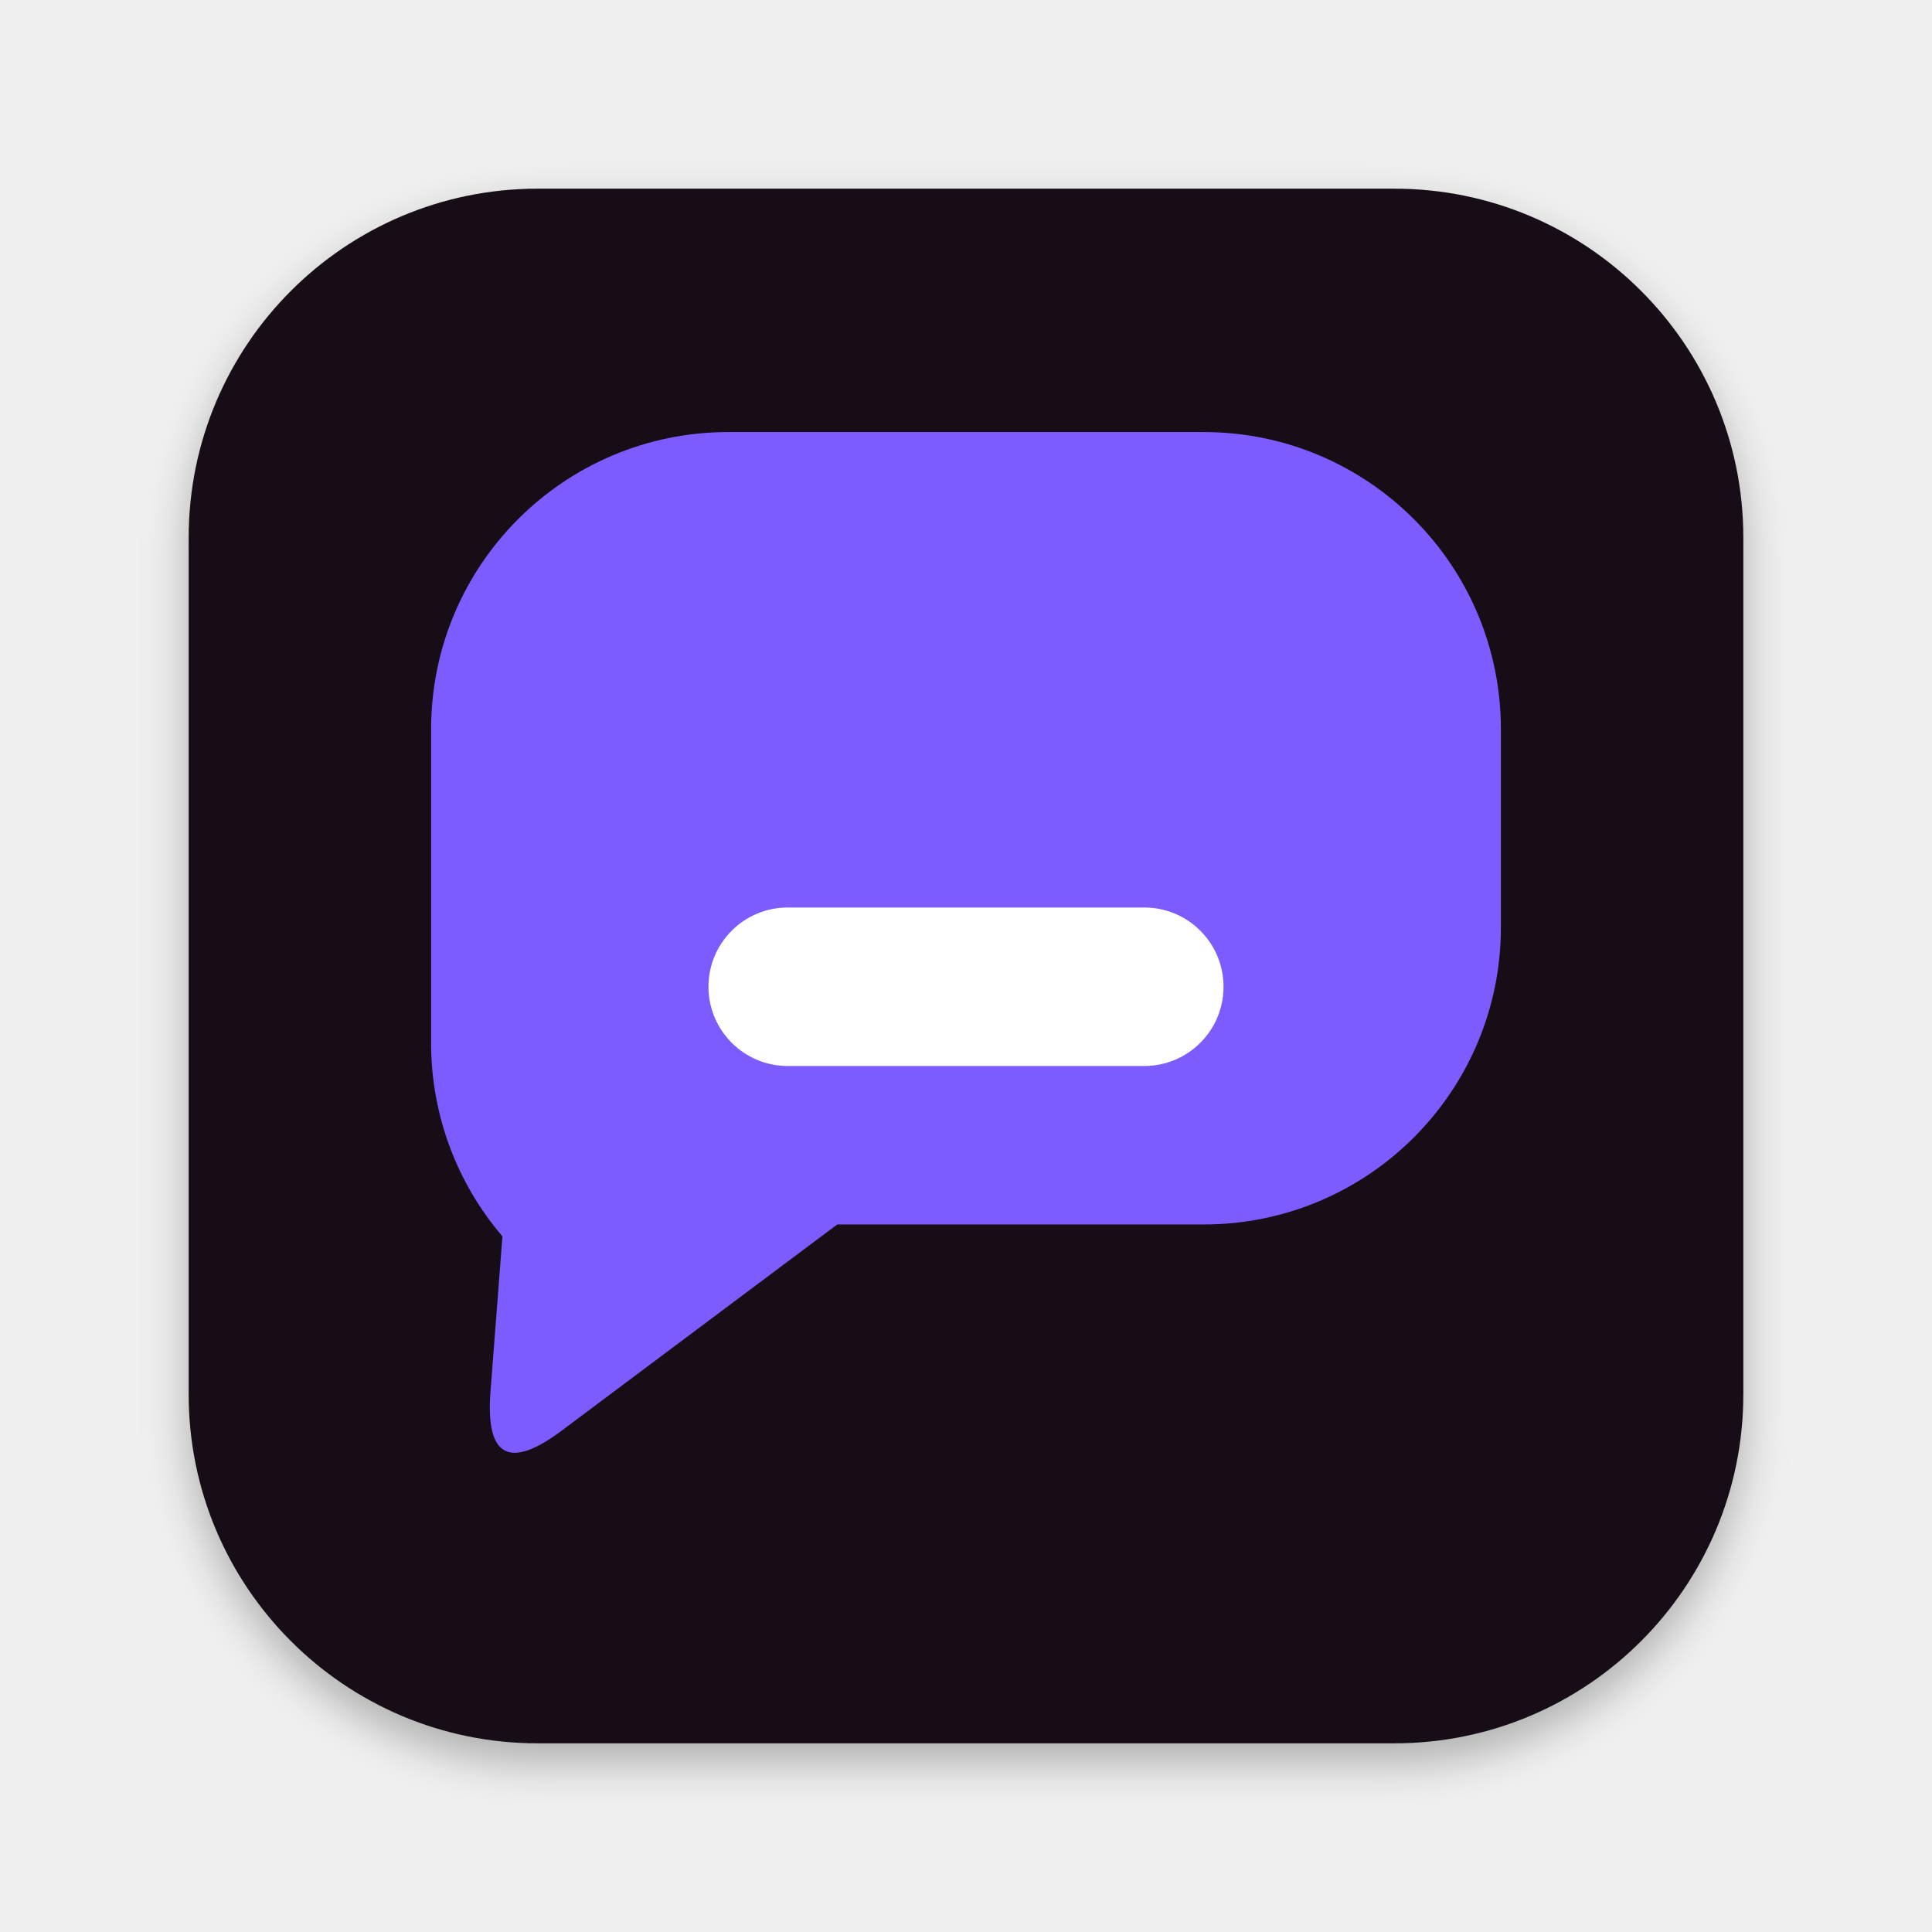
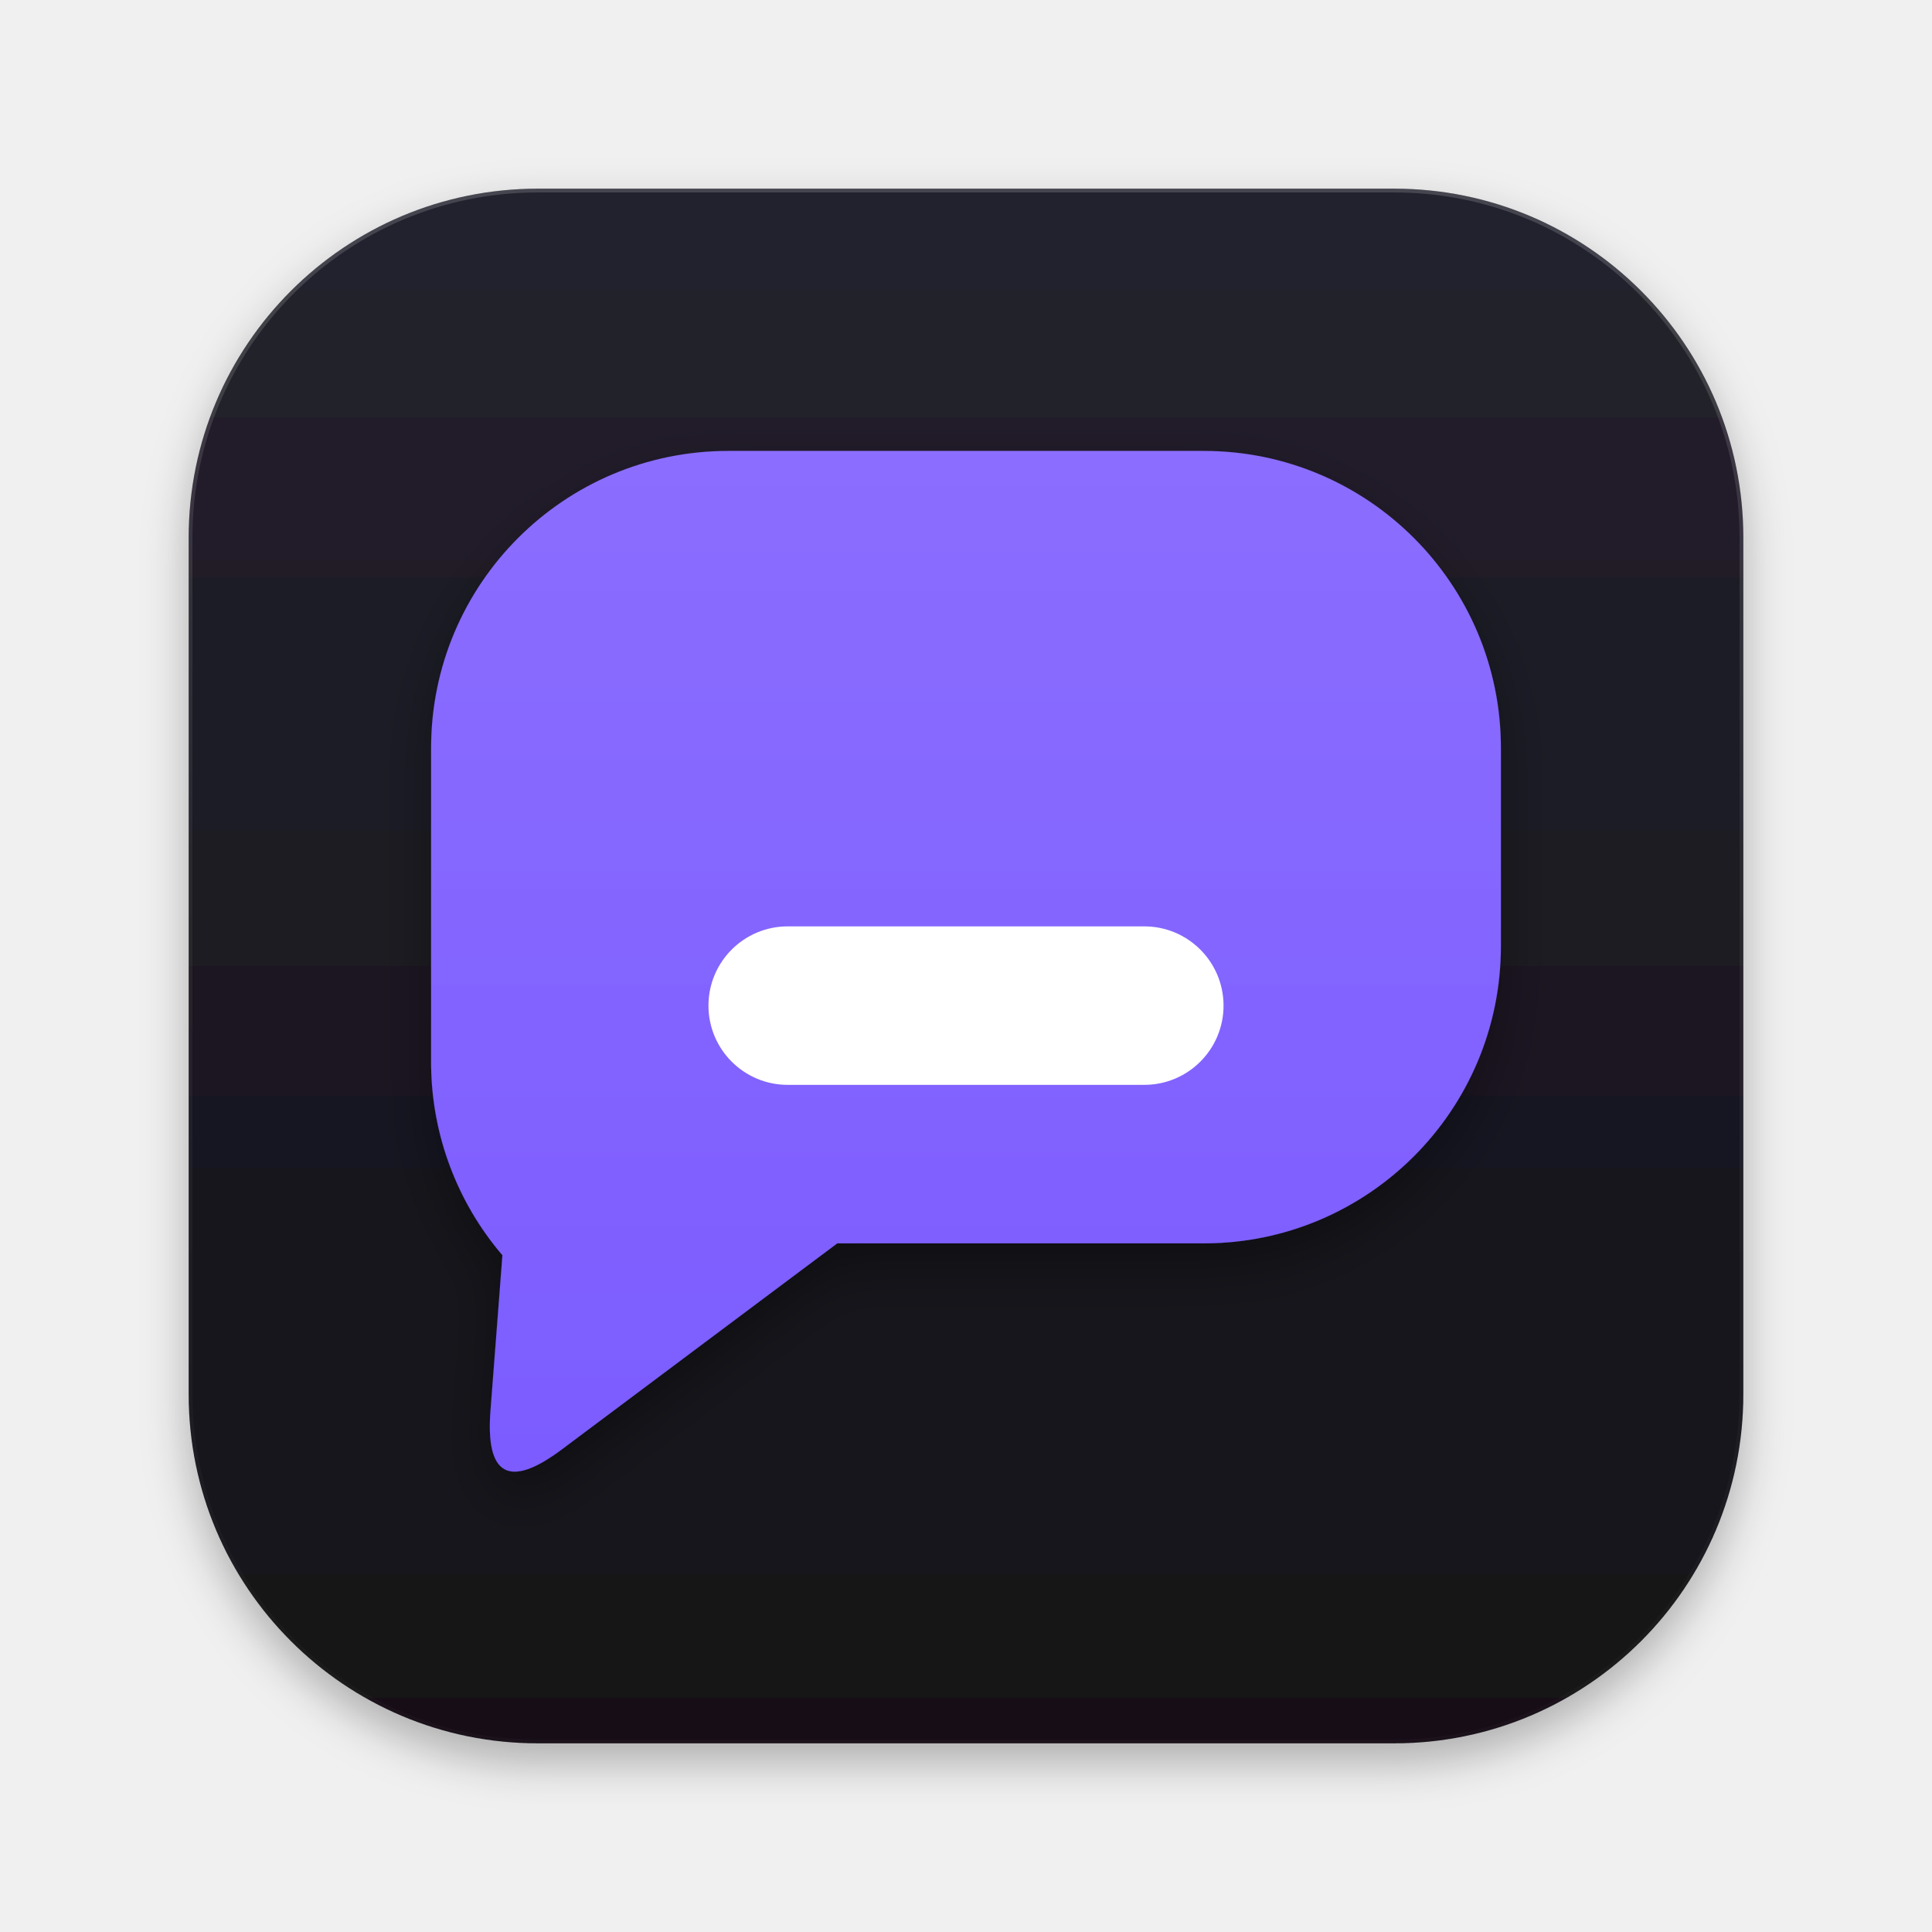
<svg xmlns="http://www.w3.org/2000/svg" width="1024" height="1024" viewBox="0 0 1024 1024">
  <defs>
+     <linearGradient id="plate" x1="0" y1="100" x2="0" y2="924" gradientUnits="userSpaceOnUse">
+       <stop offset="0%" stop-color="#24222E" />
+       <stop offset="100%" stop-color="#121117" />
+     </linearGradient>
+     <linearGradient id="rim" x1="0" y1="100" x2="0" y2="924" gradientUnits="userSpaceOnUse">
+       <stop offset="0%" stop-color="#FFFFFF" stop-opacity="0.16" />
+       <stop offset="45%" stop-color="#FFFFFF" stop-opacity="0.05" />
+       <stop offset="100%" stop-color="#FFFFFF" stop-opacity="0.02" />
+     </linearGradient>
+     <linearGradient id="bubbleFill" x1="32" y1="6" x2="32" y2="57" gradientUnits="userSpaceOnUse">
+       <stop offset="0%" stop-color="#8B6EFF" />
+       <stop offset="100%" stop-color="#7C5CFF" />
+     </linearGradient>
    <filter id="shadow" x="-10%" y="-10%" width="120%" height="125%">
      <feGaussianBlur in="SourceAlpha" stdDeviation="12" />
      <feOffset dy="10" />
      <feComponentTransfer>
        <feFuncA type="linear" slope="0.28" />
      </feComponentTransfer>
      <feMerge>
        <feMergeNode />
        <feMergeNode in="SourceGraphic" />
      </feMerge>
    </filter>
+     <filter id="markDepth" x="-12%" y="-10%" width="124%" height="128%">
+       <feGaussianBlur in="SourceAlpha" stdDeviation="1.4" />
+       <feOffset dy="1.2" />
+       <feComponentTransfer>
+         <feFuncA type="linear" slope="0.34" />
+       </feComponentTransfer>
+       <feMerge>
+         <feMergeNode />
+         <feMergeNode in="SourceGraphic" />
+       </feMerge>
+     </filter>
  </defs>
-   <rect x="100" y="100" width="824" height="824" rx="185" fill="#121117" filter="url(#shadow)" />
-   <g transform="translate(176 166) scale(10.5)">
-     <path fill="#7C5CFF" d="M20 6H44A15 15 0 0 1 59 21V31A15 15 0 0 1 44 46H25.5L11.6 56.4Q7.6 59.4 8 54.4L8.6 46.6A15 15 0 0 1 5 37V21A15 15 0 0 1 20 6Z" />
+   <rect x="100" y="100" width="824" height="824" rx="185" fill="url(#plate)" filter="url(#shadow)" />
+   <rect x="101" y="101" width="822" height="822" rx="184" fill="none" stroke="url(#rim)" stroke-width="2" />
+   <g transform="translate(176 176) scale(10.5)" filter="url(#markDepth)">
+     <path fill="url(#bubbleFill)" d="M20 6H44A15 15 0 0 1 59 21V31A15 15 0 0 1 44 46H25.5L11.6 56.4Q7.6 59.4 8 54.4L8.6 46.6A15 15 0 0 1 5 37V21A15 15 0 0 1 20 6Z" />
    <path fill="#FFFFFF" d="M23 30H41A4 4 0 0 1 41 38H23A4 4 0 0 1 23 30Z" />
  </g>
</svg>
